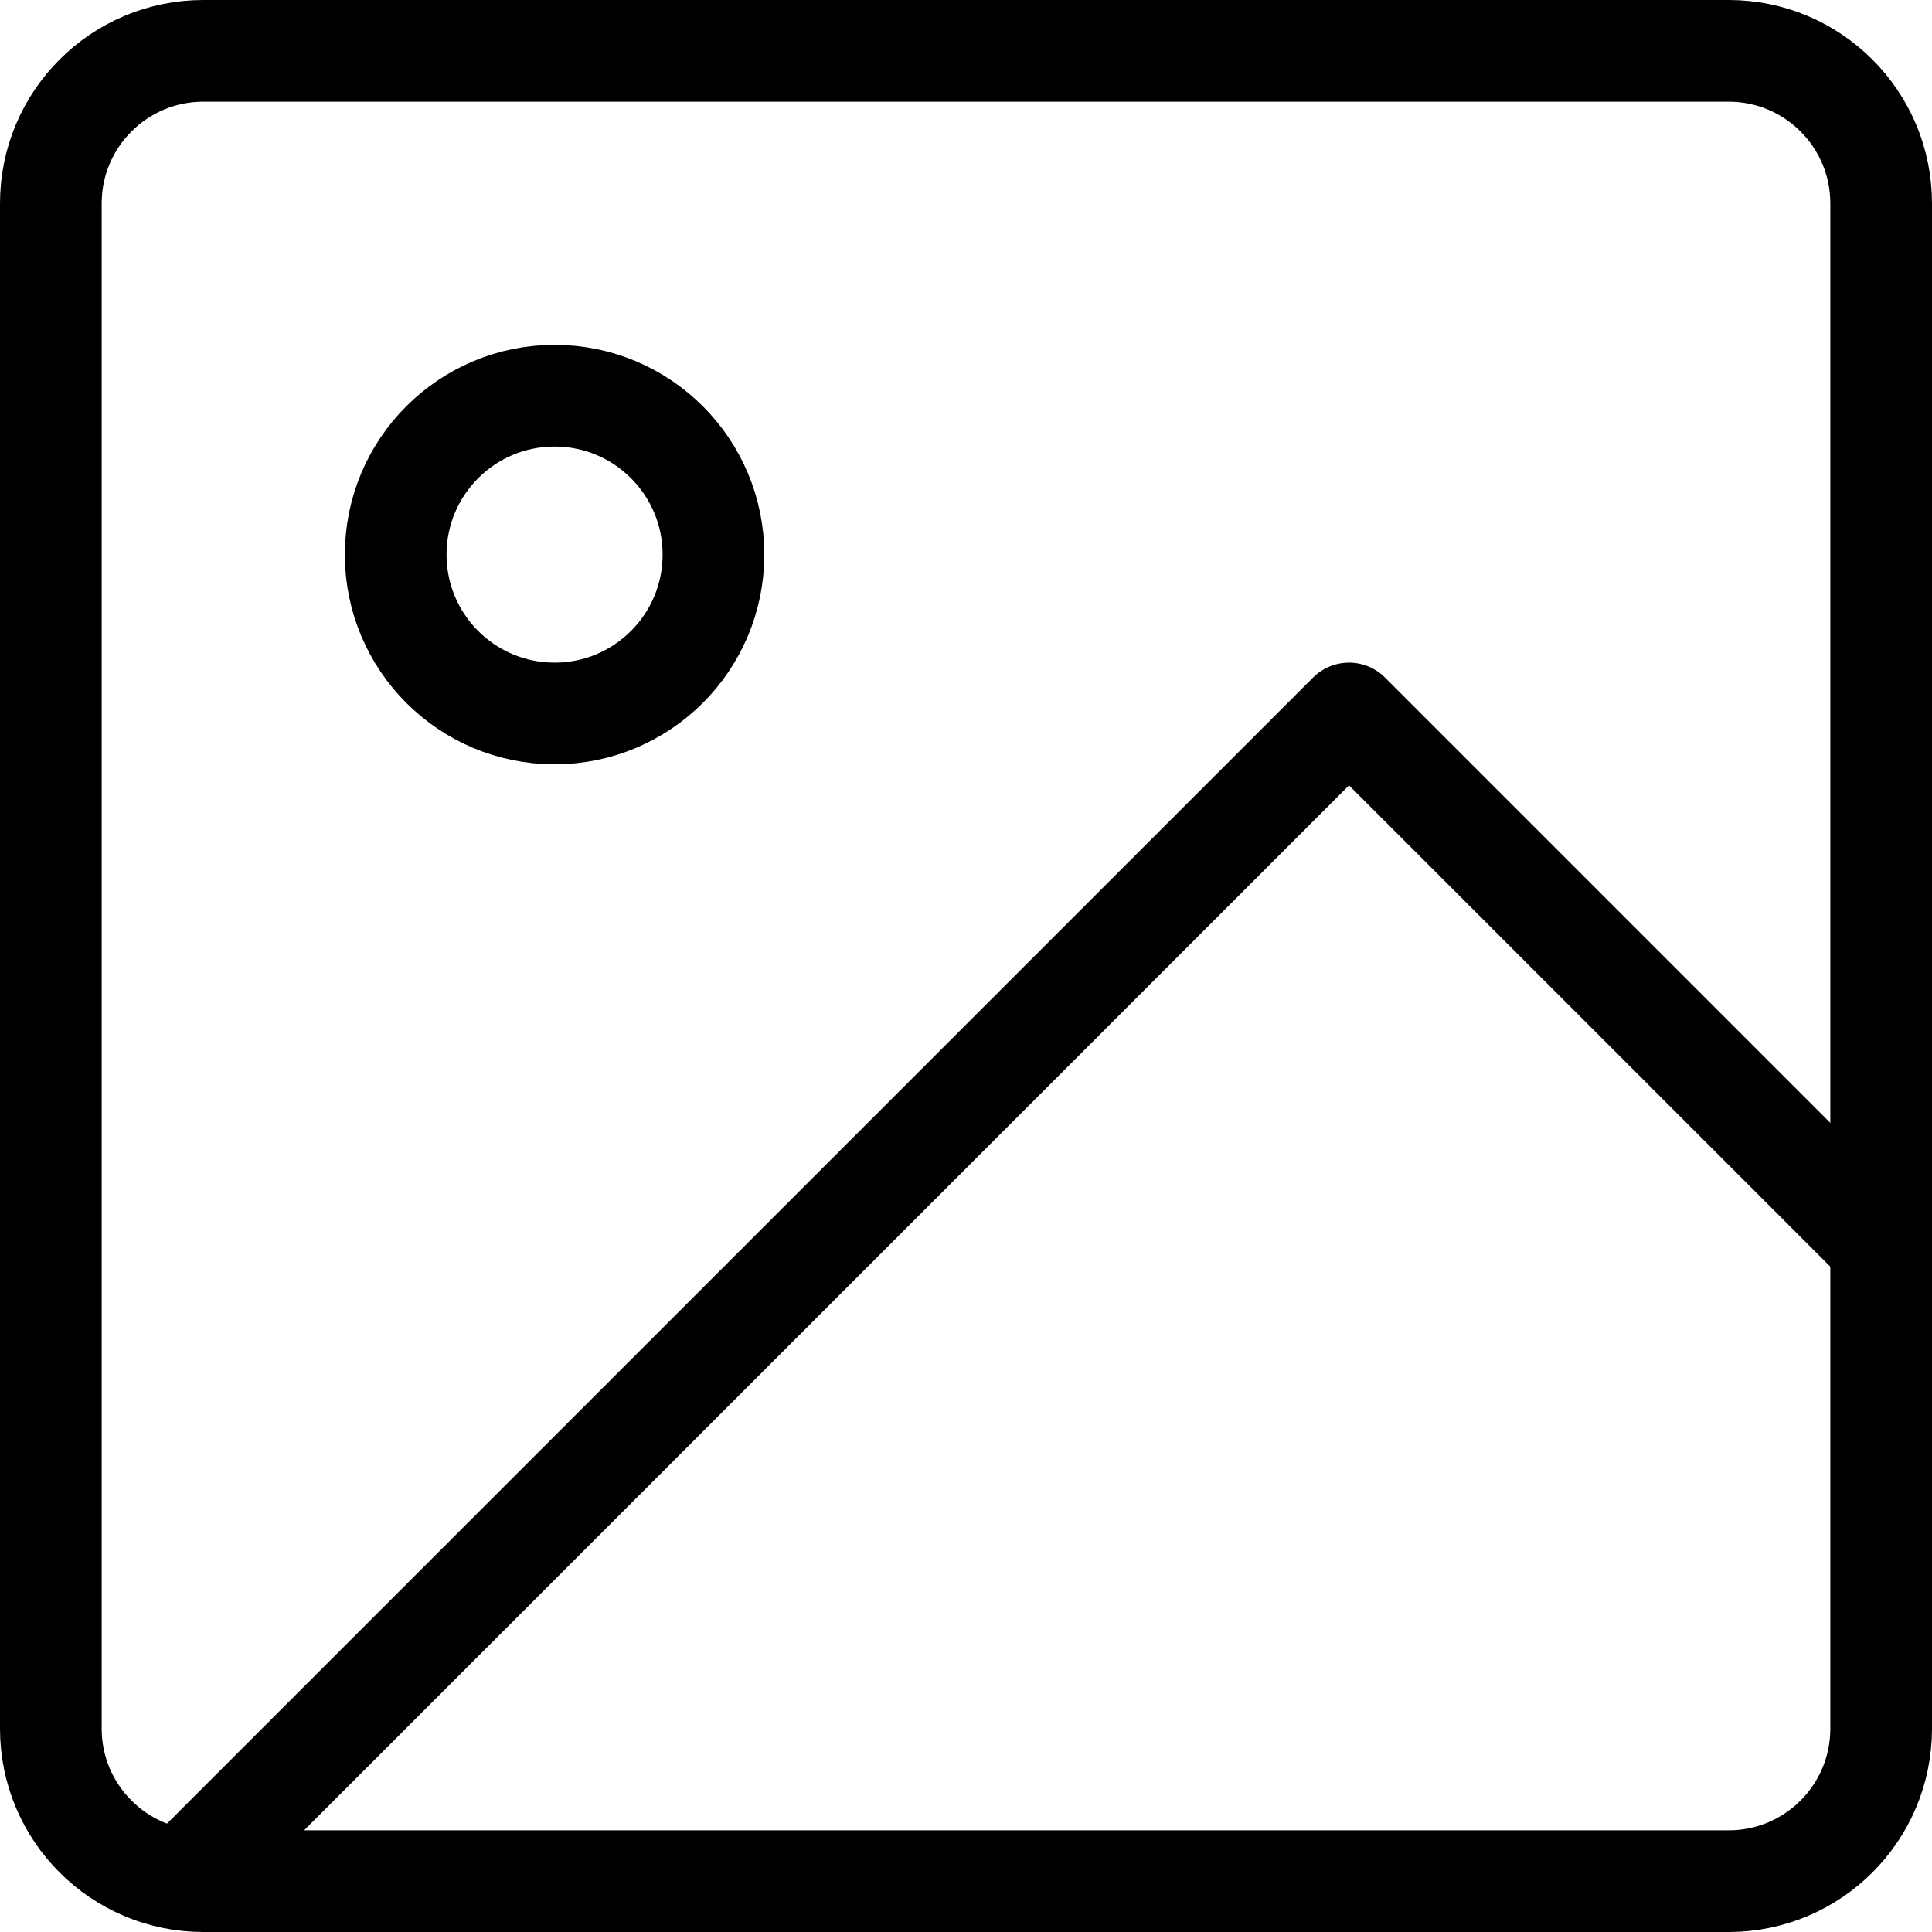
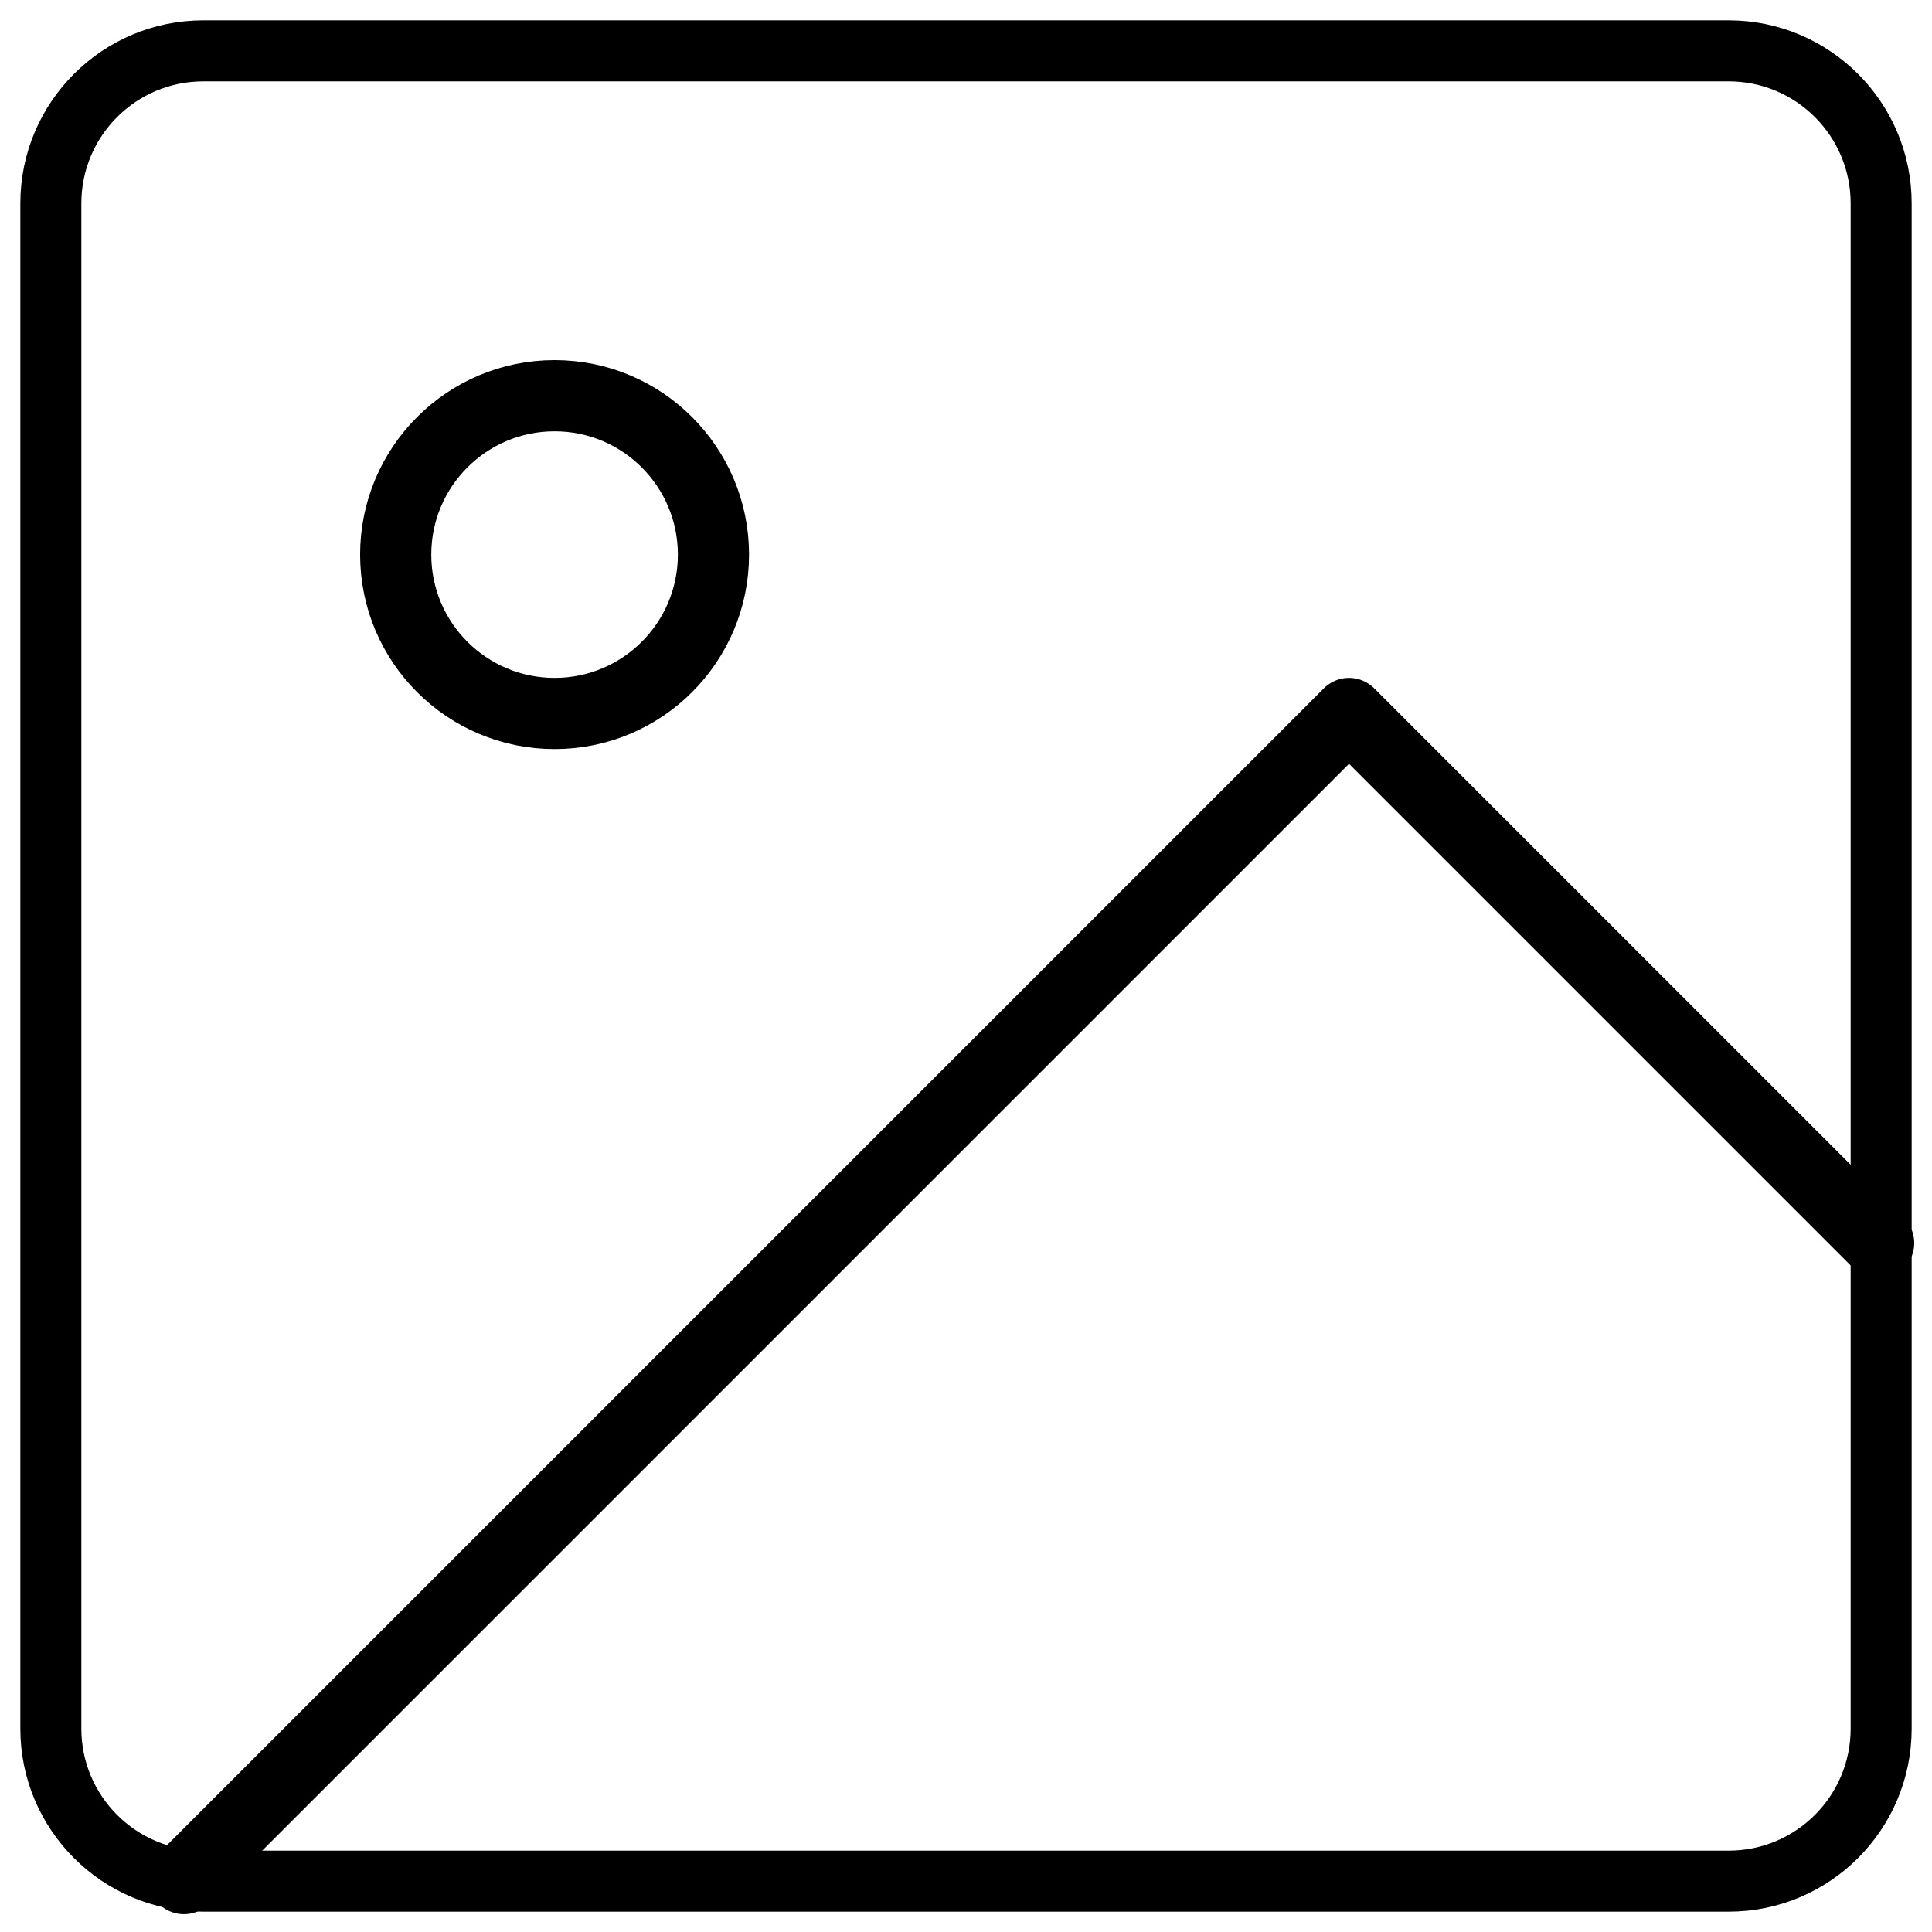
<svg xmlns="http://www.w3.org/2000/svg" width="190" height="190" viewBox="0 0 190 190" fill="none">
-   <path d="M54.539 70.166C63.169 70.166 70.164 63.17 70.164 54.541C70.164 45.912 63.169 38.916 54.539 38.916C45.91 38.916 38.914 45.912 38.914 54.541C38.914 63.17 45.91 70.166 54.539 70.166Z" stroke="black" stroke-width="10" stroke-linecap="round" stroke-linejoin="round" />
-   <path d="M184.753 122.249L132.669 70.166L18.086 184.749" stroke="black" stroke-width="10" stroke-linecap="round" stroke-linejoin="round" />
-   <rect x="5" y="5" width="180" height="180" rx="15" stroke="black" stroke-width="10" />
+   <path d="M54.539 70.166C63.169 70.166 70.164 63.17 70.164 54.541C70.164 45.912 63.169 38.916 54.539 38.916C45.91 38.916 38.914 45.912 38.914 54.541C38.914 63.17 45.91 70.166 54.539 70.166Z" stroke="black" stroke-width="7" stroke-linecap="round" stroke-linejoin="round" />
+   <path d="M184.753 122.249L132.669 70.166L18.086 184.749" stroke="black" stroke-width="7" stroke-linecap="round" stroke-linejoin="round" />
+   <rect x="5" y="5" width="180" height="180" rx="15" stroke="black" stroke-width="6" />
</svg>
